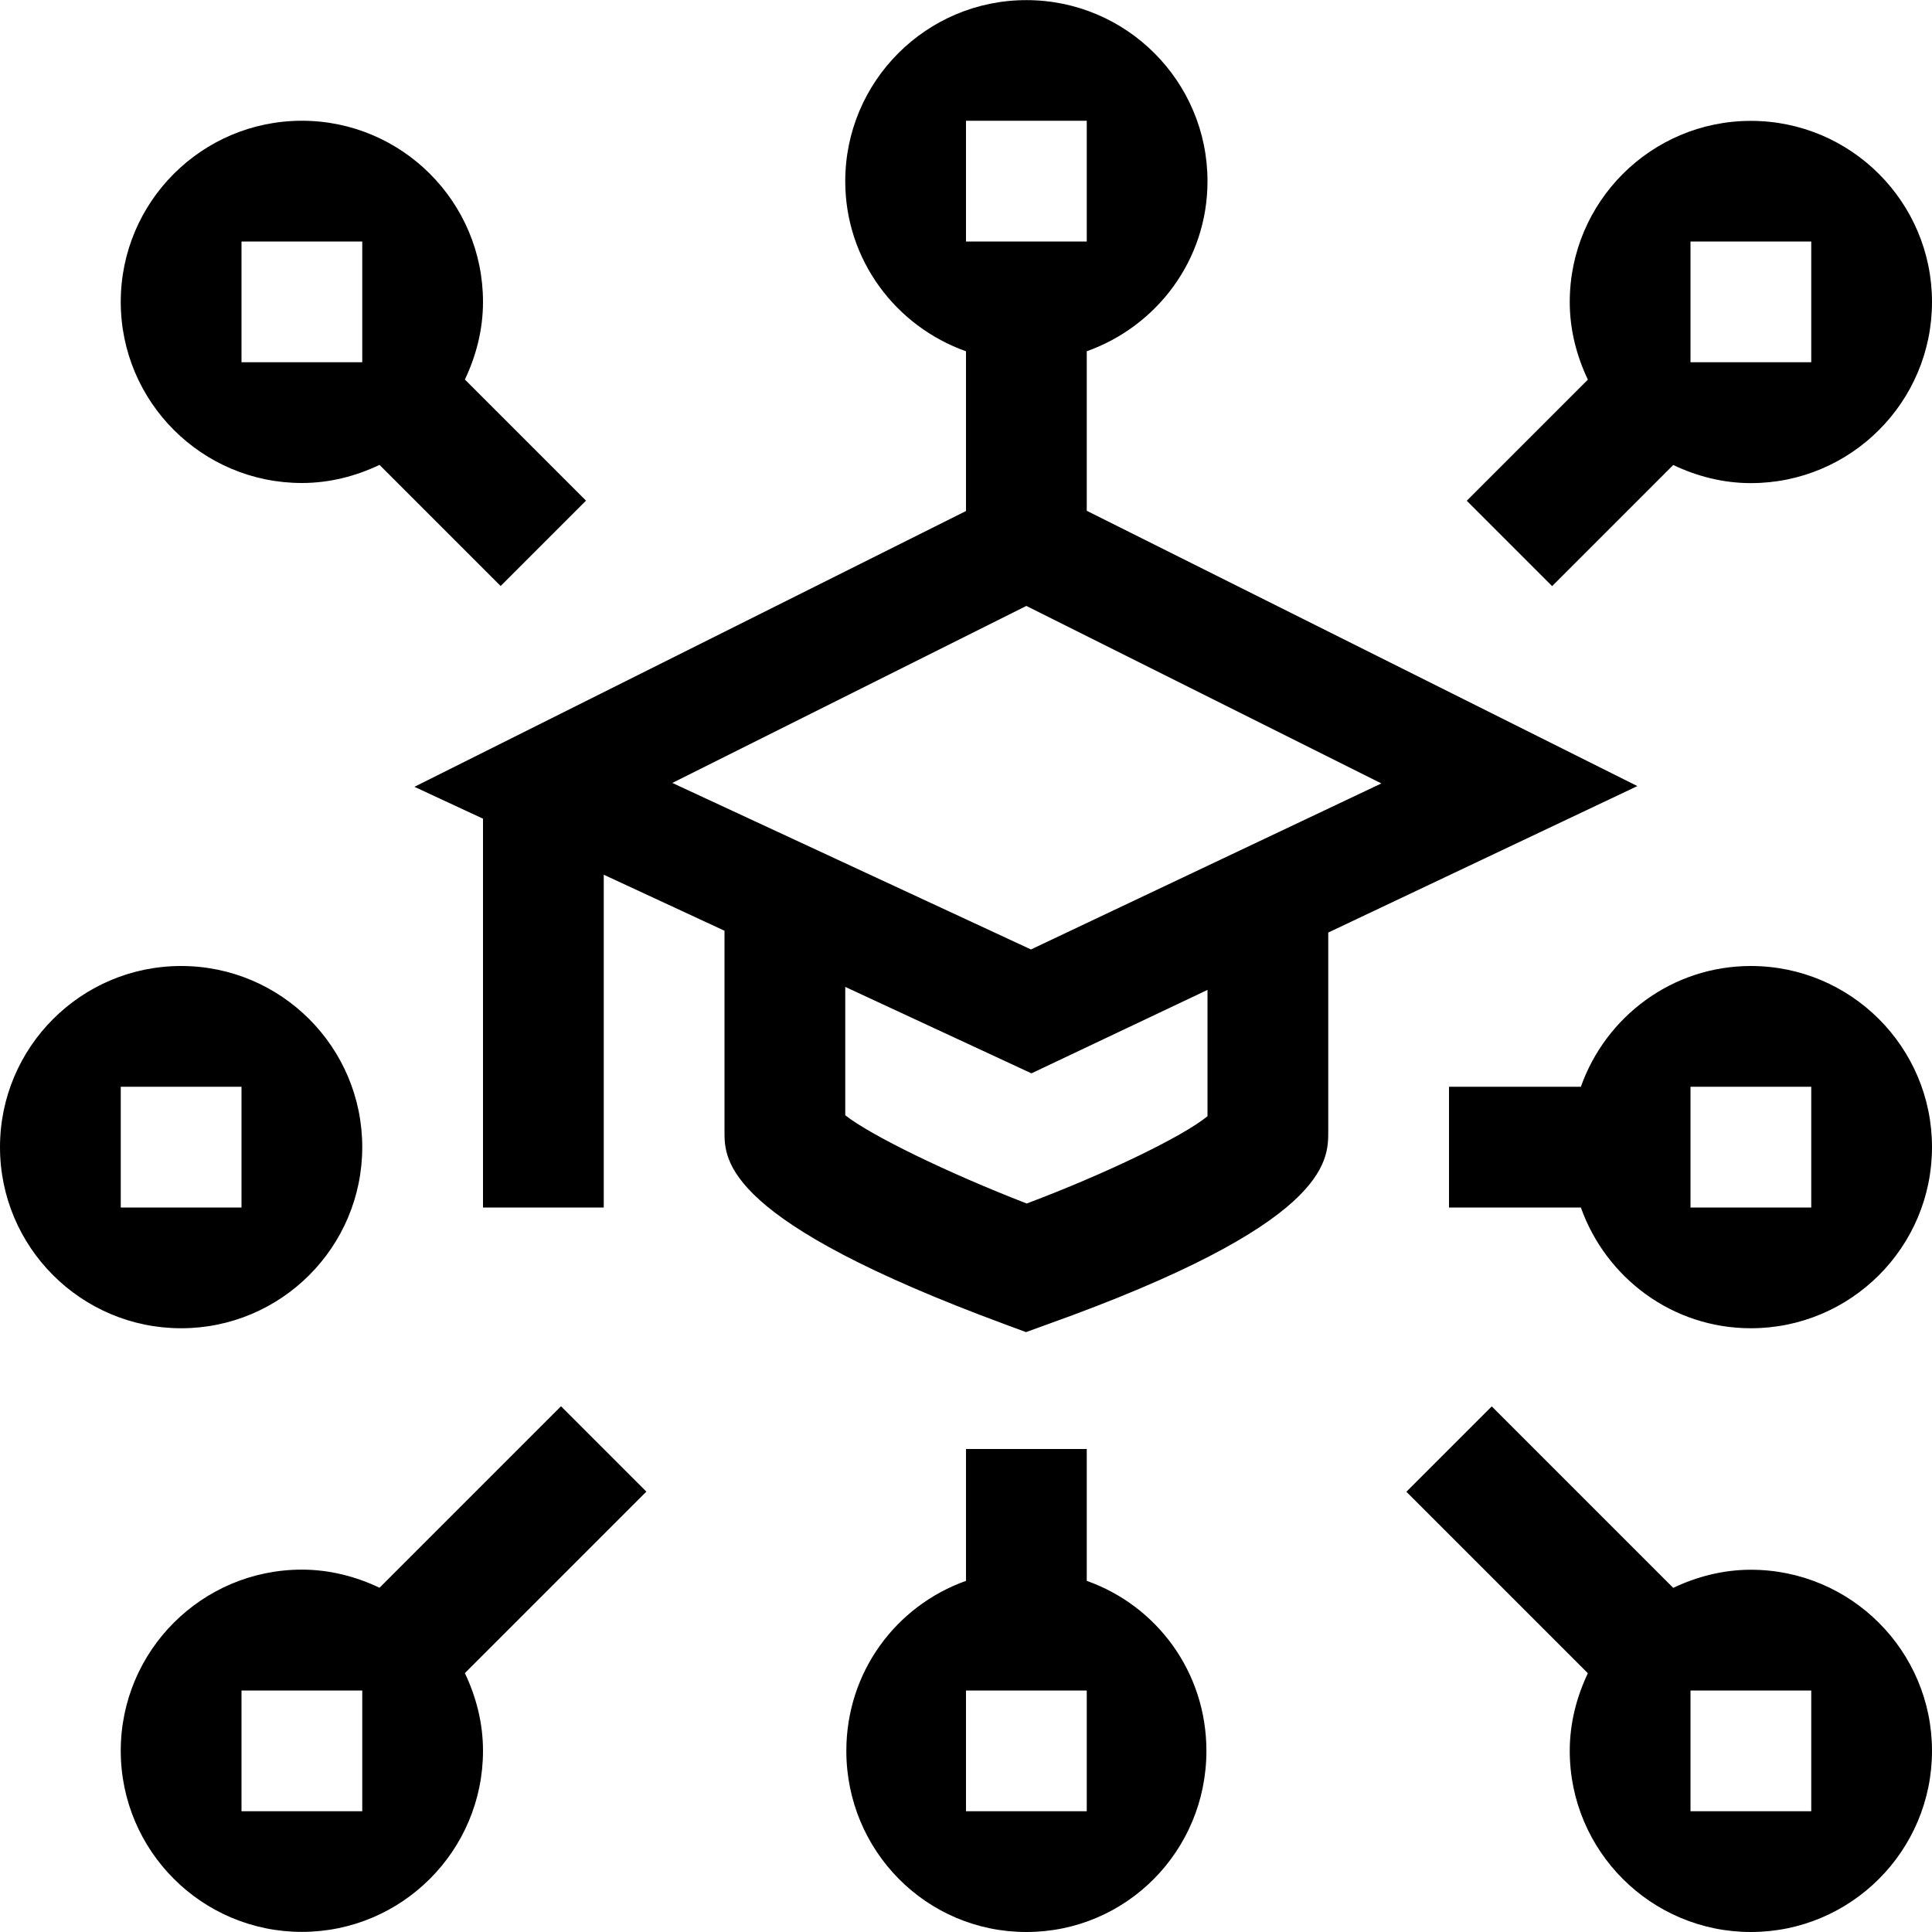
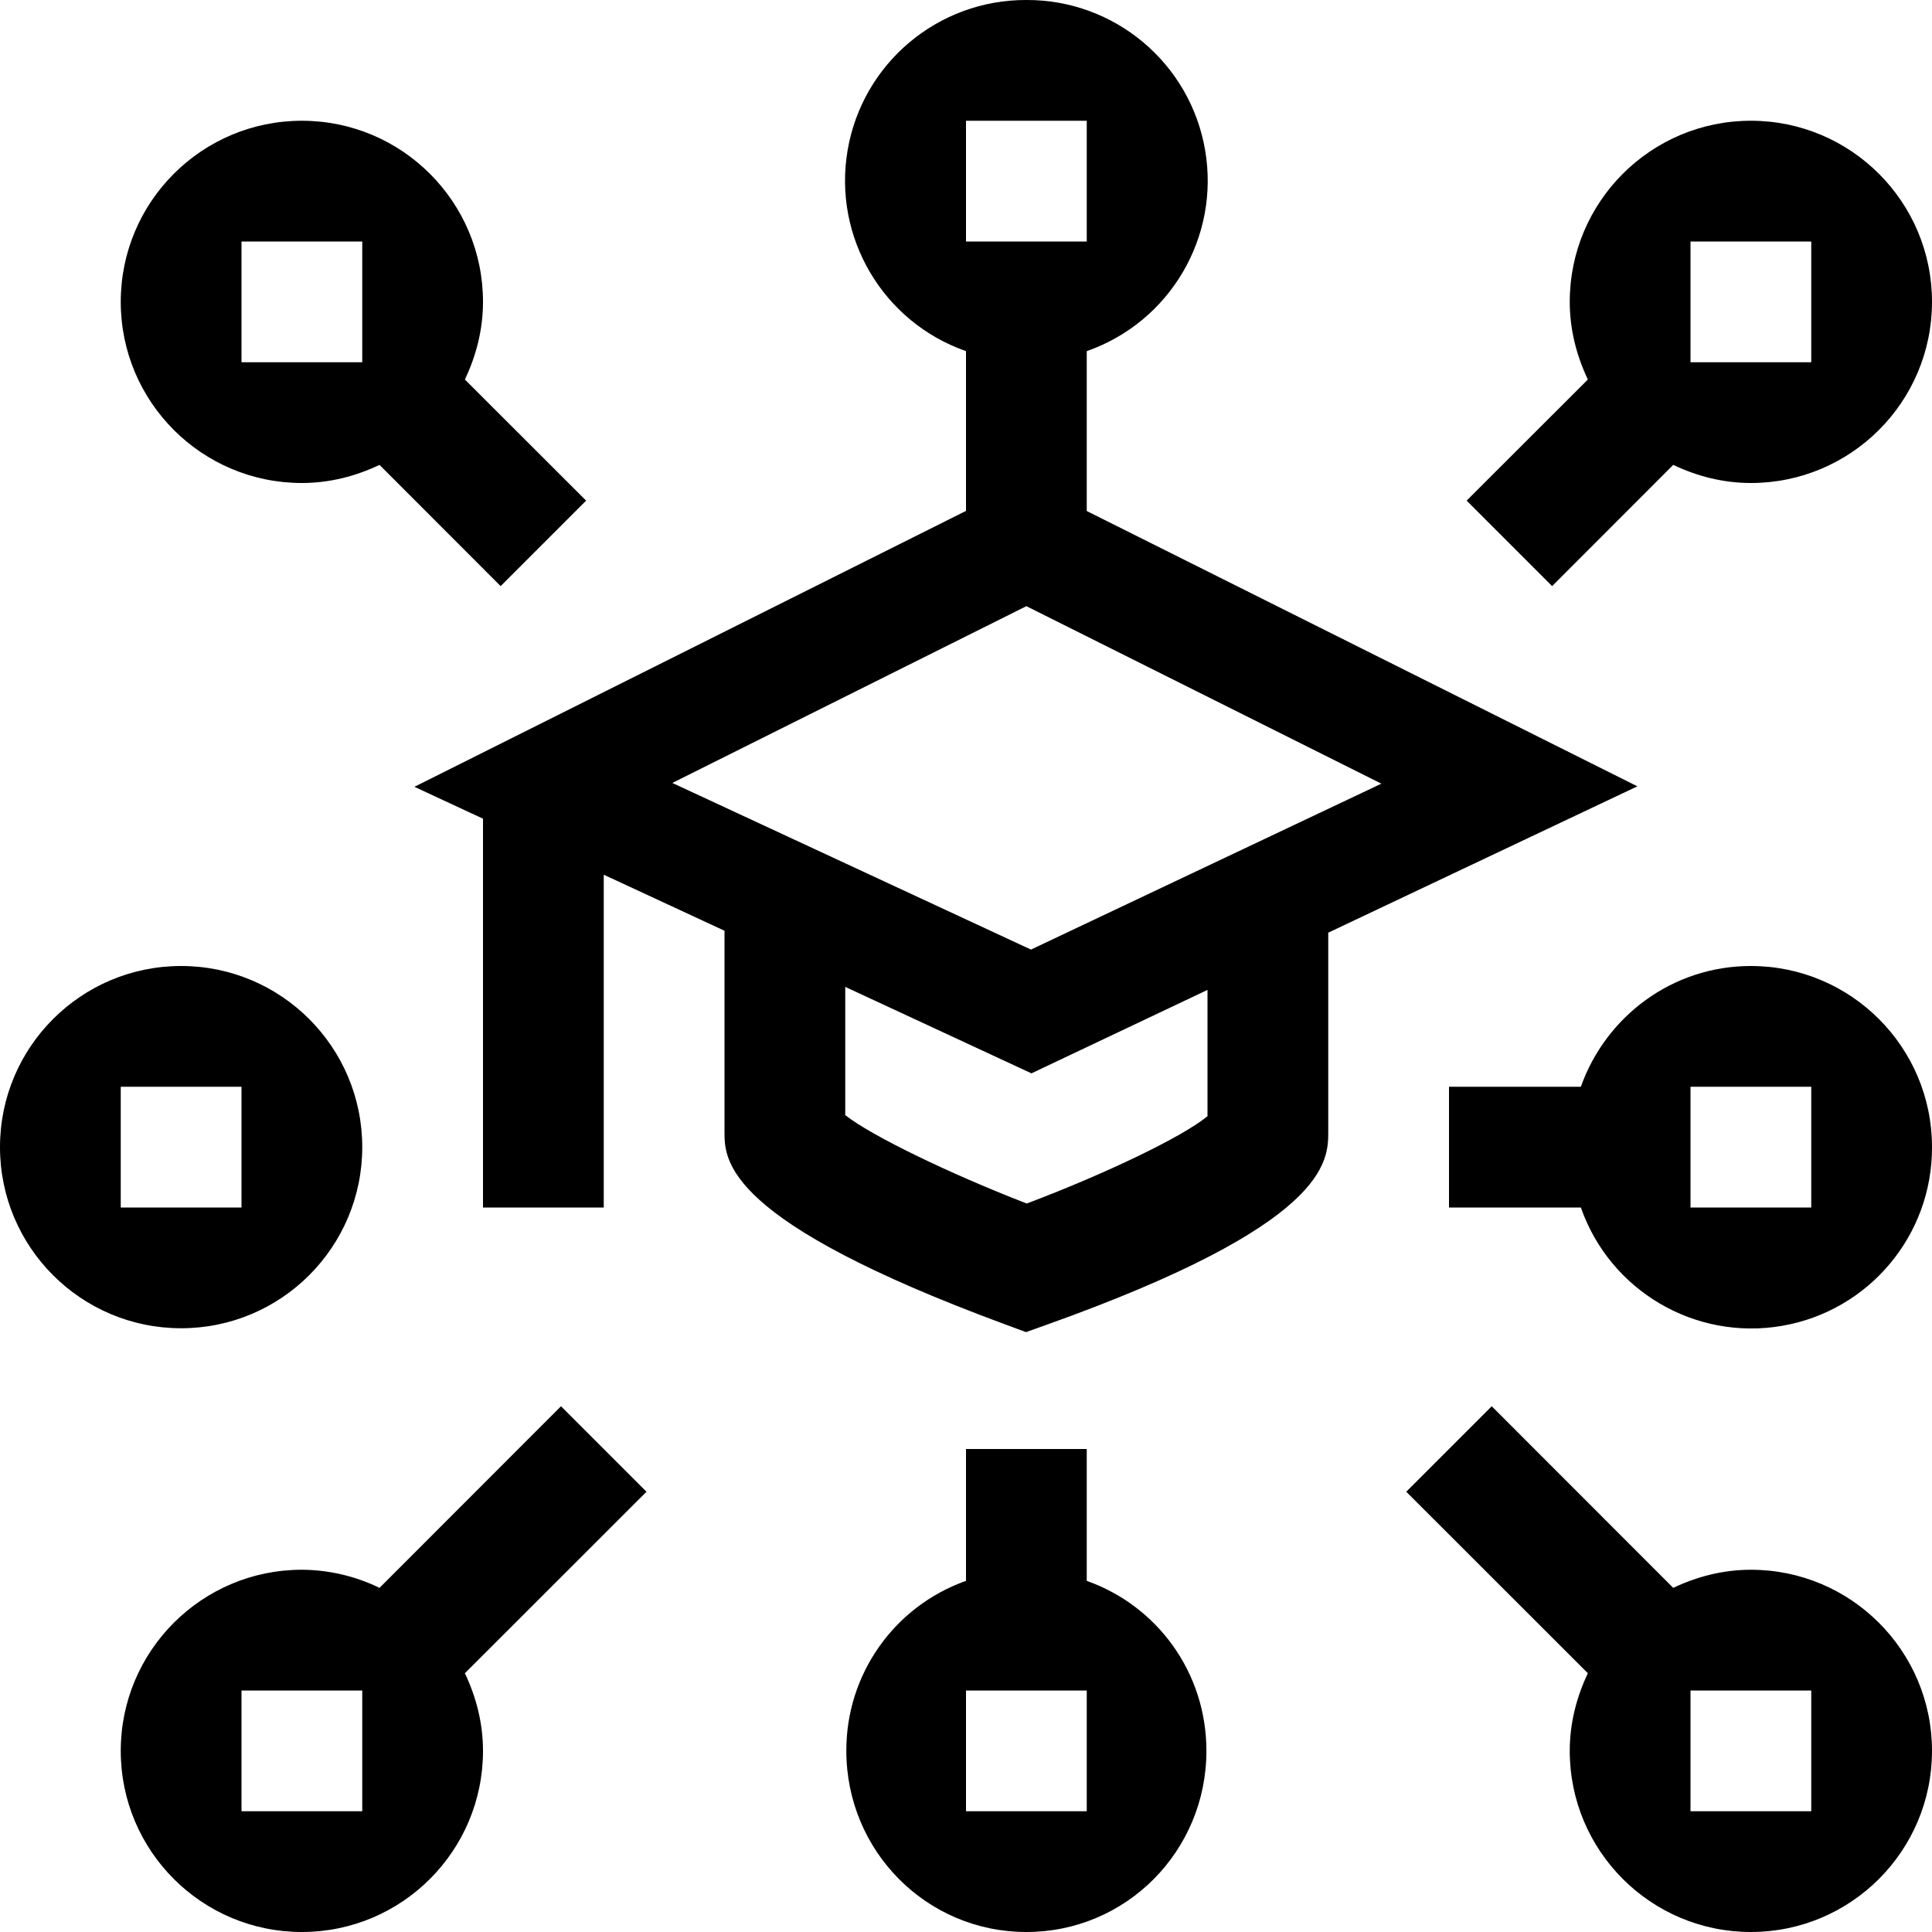
- <svg xmlns="http://www.w3.org/2000/svg" id="icons" viewBox="0 0 16 16">
-   <defs>
-     <style>.cls-1{fill:none;}</style>
-   </defs>
-   <rect class="cls-1" width="16" height="16" />
-   <path d="M9,13.092v-1.092h-1v1.092c-.581.207-.991.756-.991,1.408,0,.828.663,1.5,1.491,1.5s1.491-.672,1.491-1.5c0-.652-.41-1.202-.991-1.408ZM9,15h-1v-1h1v1ZM14.5,8c-.652,0-1.202.419-1.408,1h-1.092v1h1.092c.207.581.756,1,1.408,1,.828,0,1.5-.672,1.5-1.5s-.672-1.5-1.5-1.5ZM15,10h-1v-1h1v1ZM3,9.5c0-.828-.672-1.5-1.5-1.5s-1.5.672-1.5,1.5.672,1.5,1.5,1.5,1.5-.672,1.5-1.5ZM1,9h1v1h-1v-1ZM14.5,13c-.231,0-.447.057-.643.15l-1.503-1.503-.707.707,1.503,1.503c-.093.196-.15.412-.15.643,0,.828.672,1.5,1.5,1.5s1.5-.672,1.5-1.5-.672-1.5-1.5-1.5ZM15,15h-1v-1h1v1ZM2.5,4c.231,0,.447-.057.643-.15l1.003,1.003.707-.707-1.003-1.003c.093-.196.15-.412.15-.643,0-.828-.672-1.5-1.5-1.5s-1.5.672-1.5,1.5.672,1.5,1.5,1.5ZM2,2h1v1h-1v-1ZM4.646,11.646l-1.503,1.503c-.196-.093-.412-.15-.643-.15-.828,0-1.5.672-1.5,1.5s.672,1.5,1.5,1.5,1.5-.672,1.5-1.5c0-.231-.057-.447-.15-.643l1.503-1.503-.707-.707ZM3,15h-1v-1h1v1ZM9,4.232v-1.323c.581-.207,1-.756,1-1.408,0-.828-.672-1.5-1.5-1.5s-1.5.672-1.5,1.5c0,.652.419,1.202,1,1.408v1.323l-4.568,2.284.568.264v3.22h1v-2.756l1,.464v1.664c0,.239,0,.738,2.327,1.597l.17.063.171-.062c2.332-.833,2.332-1.351,2.332-1.599v-1.648l2.56-1.213-4.56-2.28ZM8,1h1v1h-1v-1ZM10,9.244c-.206.169-.842.476-1.497.723-.655-.254-1.29-.563-1.503-.731v-1.063l1.542.716,1.458-.691v1.046ZM8.538,7.863l-2.97-1.379,2.932-1.466,2.94,1.47-2.902,1.375ZM12.854,4.854l1.003-1.003c.196.093.412.15.643.15.828,0,1.5-.672,1.5-1.5s-.672-1.5-1.5-1.5-1.5.672-1.5,1.5c0,.231.057.447.15.643l-1.003,1.003.707.707ZM14,2h1v1h-1v-1Z" />
+ <svg xmlns="http://www.w3.org/2000/svg" viewBox="0 0 16 16">
+   <path fill="none" d="M0 0h16v16H0z" />
+   <path d="M9 13.092V12H8v1.092a1.488 1.488 0 0 0-.991 1.408c0 .828.663 1.5 1.491 1.5s1.491-.672 1.491-1.5c0-.652-.41-1.202-.991-1.408zM9 15H8v-1h1v1zm5.5-7c-.652 0-1.202.419-1.408 1H12v1h1.092A1.496 1.496 0 0 0 16 9.5 1.5 1.5 0 0 0 14.5 8zm.5 2h-1V9h1v1zM3 9.5a1.5 1.5 0 1 0-3 0 1.5 1.5 0 0 0 3 0zM1 9h1v1H1V9zm13.5 4c-.231 0-.447.057-.643.15l-1.503-1.504-.708.708 1.504 1.503c-.093.196-.15.412-.15.643a1.5 1.5 0 1 0 1.5-1.5zm.5 2h-1v-1h1v1zM2.5 4c.231 0 .447-.057.643-.15l1.003 1.004.708-.708L3.85 3.143c.093-.196.15-.412.15-.643A1.5 1.5 0 1 0 2.5 4zM2 2h1v1H2V2zm2.646 9.646L3.143 13.15A1.486 1.486 0 0 0 2.5 13 1.5 1.5 0 1 0 4 14.5c0-.231-.057-.447-.15-.643l1.504-1.503-.708-.708zM3 15H2v-1h1v1zM9 4.232V2.908A1.496 1.496 0 0 0 8.5 0 1.496 1.496 0 0 0 8 2.908v1.323L3.432 6.516 4 6.78V10h1V7.244l1 .464v1.664c0 .24 0 .738 2.327 1.597l.17.063.171-.061C11 10.138 11 9.62 11 9.372V7.724l2.56-1.212L9 4.232zM8 1h1v1H8V1zm2 8.244c-.206.17-.842.476-1.497.723-.655-.254-1.29-.564-1.503-.732V8.173l1.542.716L10 8.198v1.046zm-1.462-1.38l-2.97-1.38L8.5 5.02l2.94 1.47-2.902 1.374zm4.316-3.01l1.003-1.004c.196.093.412.15.643.15A1.5 1.5 0 1 0 13 2.5c0 .231.057.447.15.643l-1.004 1.003.708.708zM14 2h1v1h-1V2z" />
</svg>
